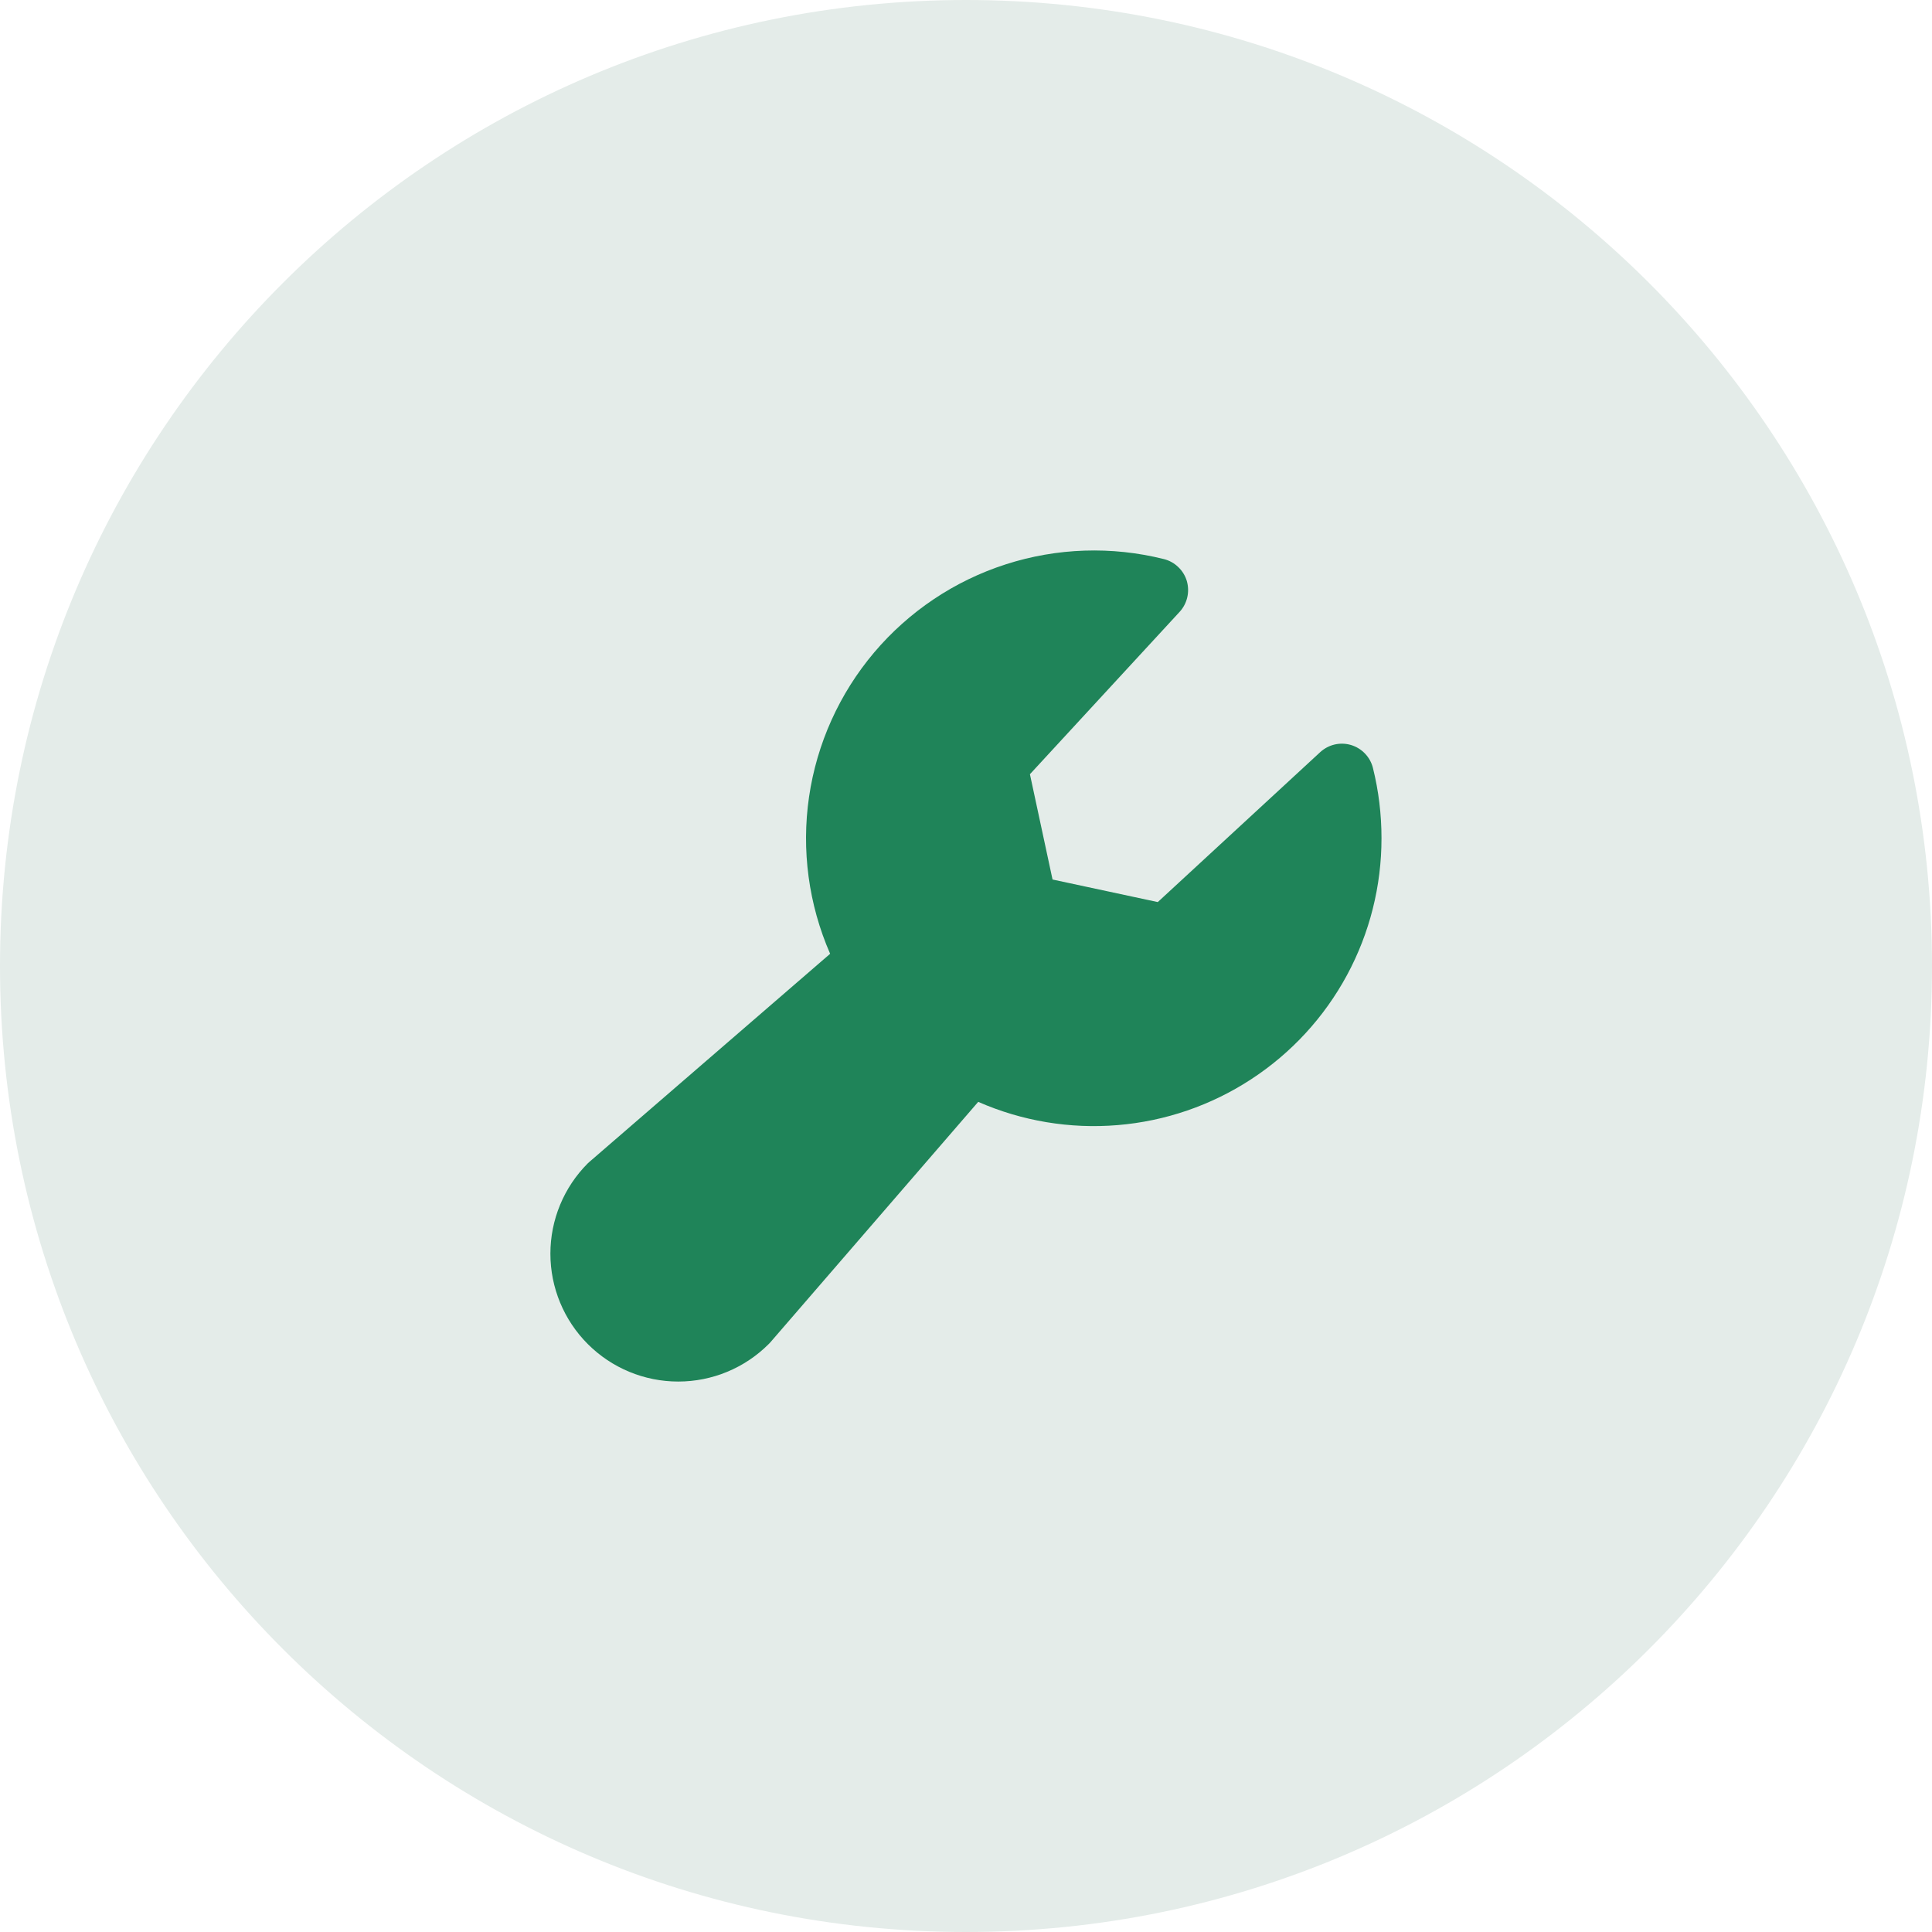
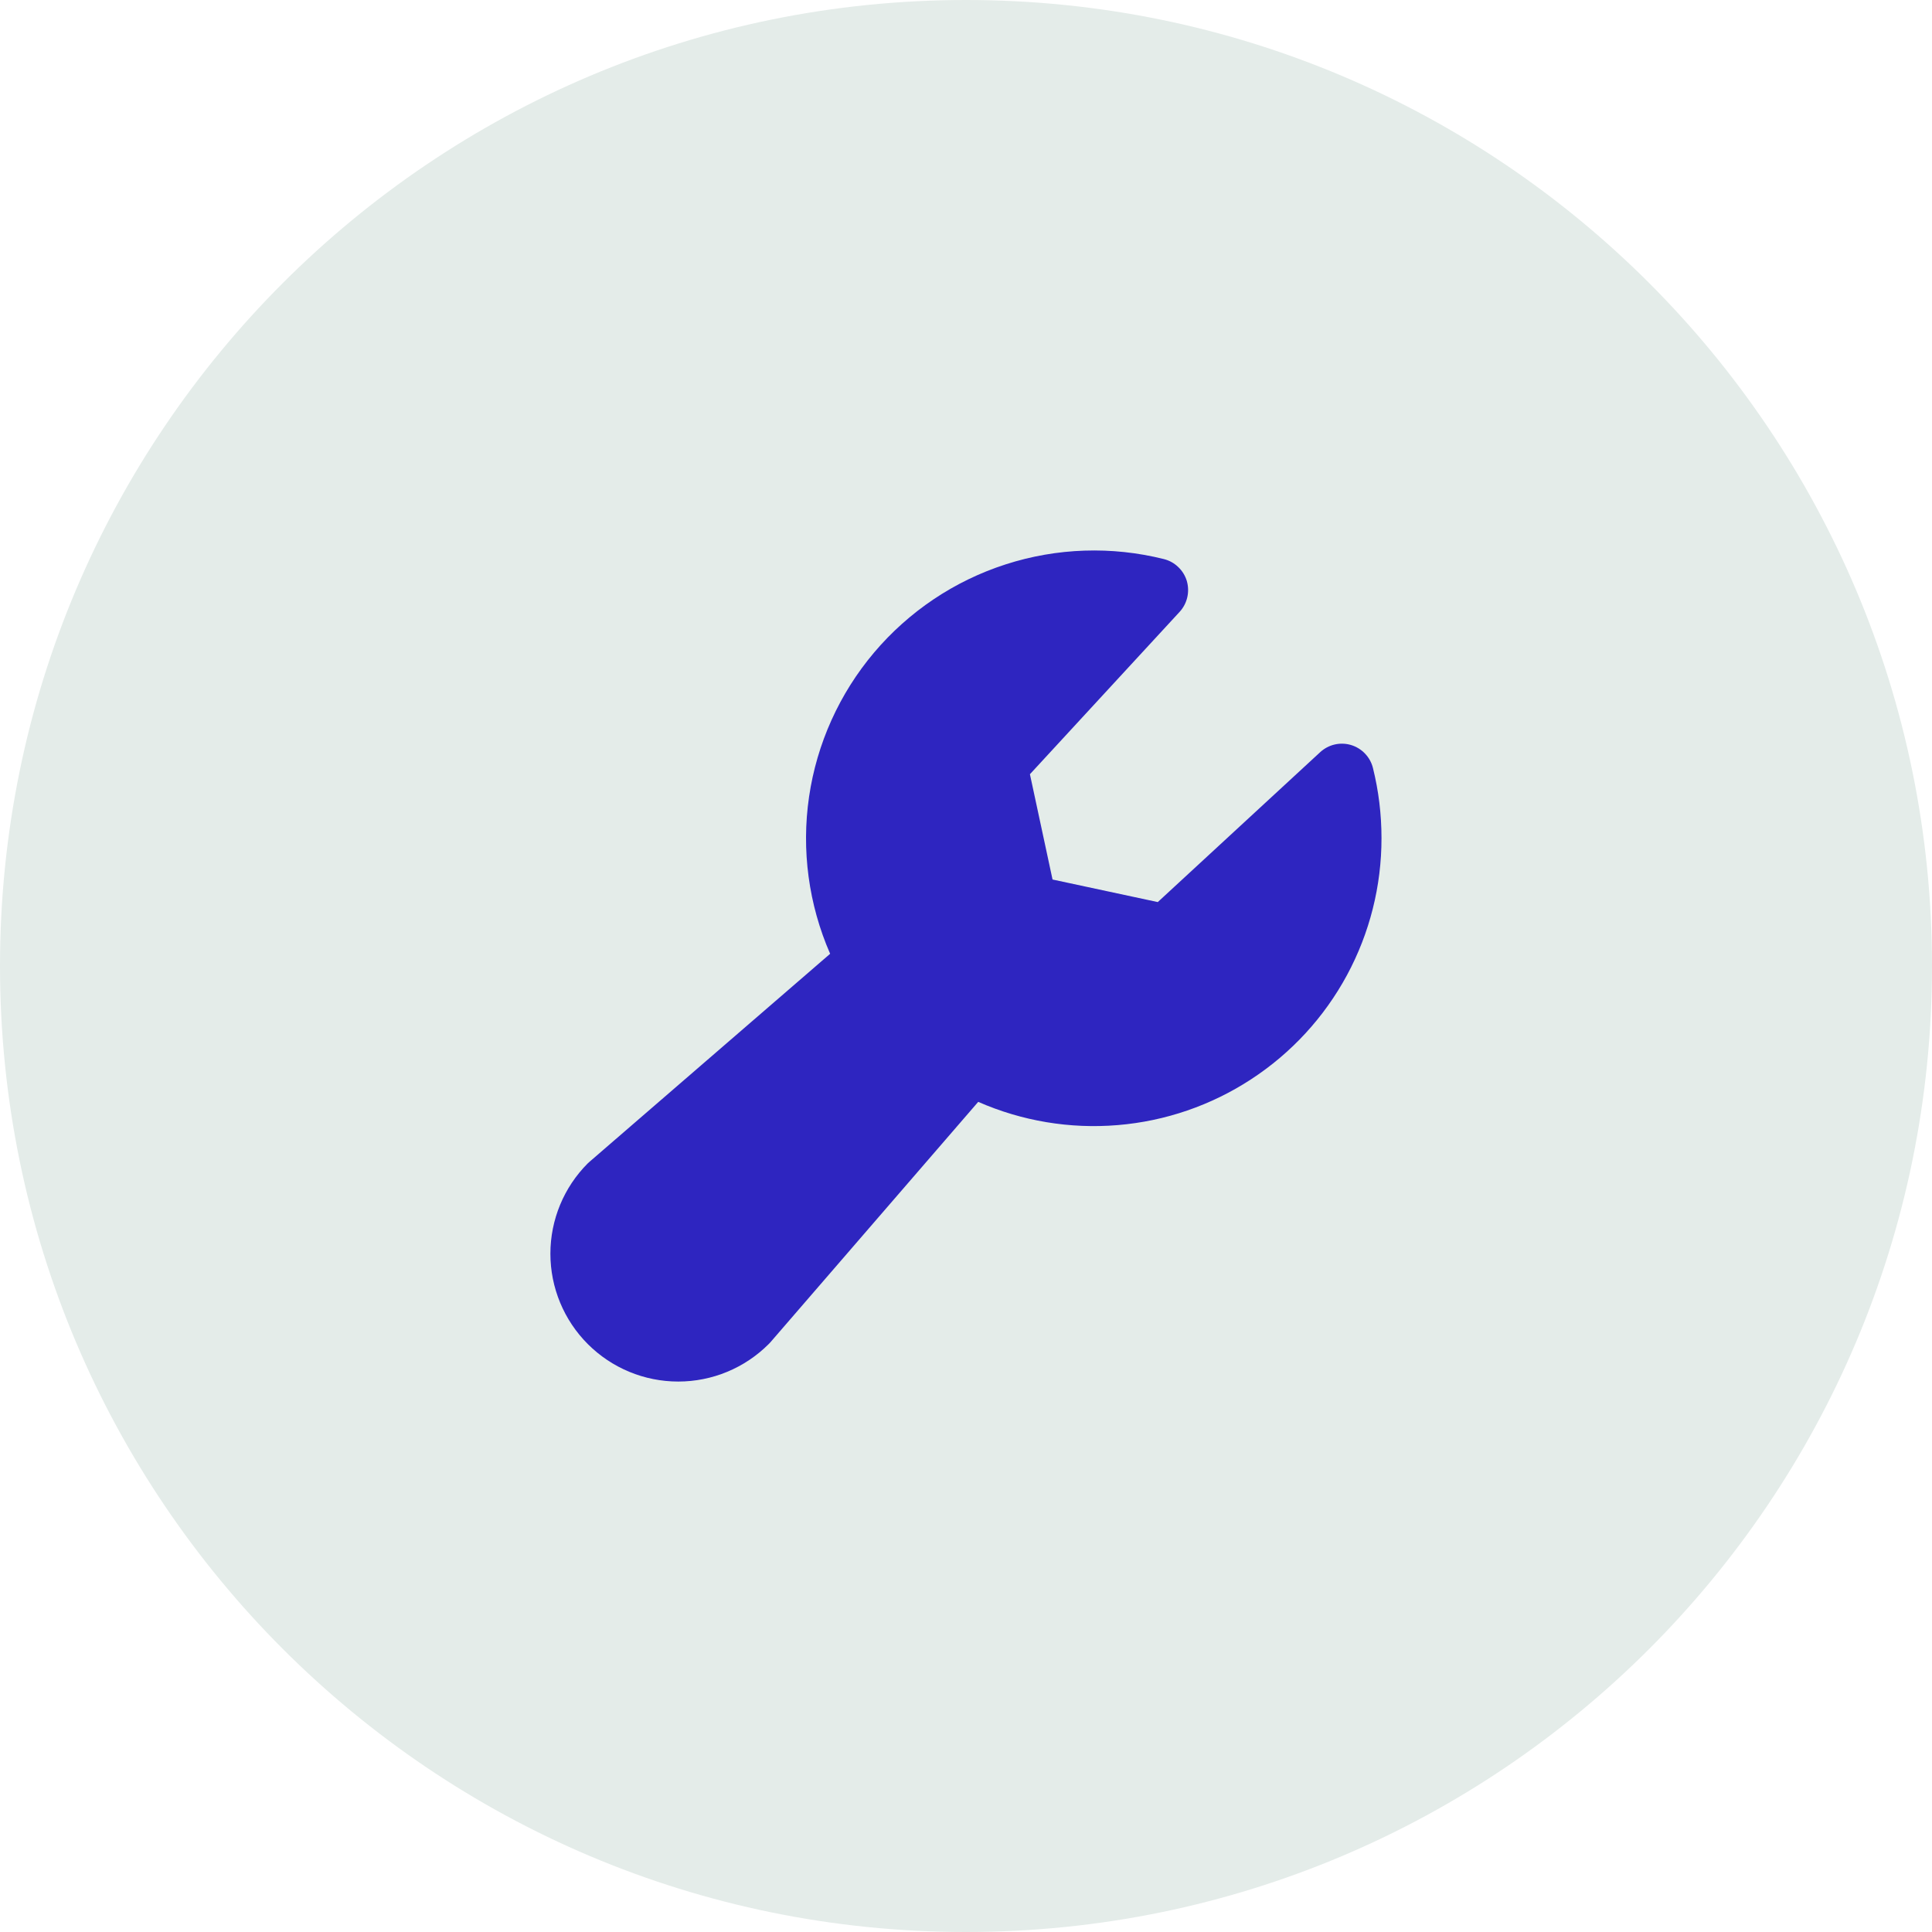
<svg xmlns="http://www.w3.org/2000/svg" width="34" height="34" viewBox="0 0 34 34" fill="none">
  <rect width="34" height="34" rx="17" fill="#E4ECE9" />
-   <path d="M24.312 14.75C24.313 15.592 24.104 16.421 23.704 17.162C23.304 17.902 22.725 18.532 22.02 18.992C21.316 19.453 20.507 19.731 19.668 19.8C18.829 19.87 17.986 19.729 17.215 19.391L13.555 23.625C13.546 23.635 13.536 23.645 13.527 23.654C13.105 24.076 12.533 24.313 11.936 24.313C11.339 24.313 10.767 24.076 10.345 23.654C9.923 23.232 9.686 22.66 9.686 22.063C9.686 21.466 9.923 20.894 10.345 20.472C10.355 20.463 10.365 20.453 10.375 20.445L14.609 16.785C14.23 15.917 14.101 14.96 14.238 14.023C14.375 13.086 14.772 12.206 15.383 11.483C15.995 10.76 16.797 10.222 17.698 9.932C18.6 9.641 19.564 9.609 20.483 9.839C20.578 9.863 20.665 9.911 20.735 9.979C20.806 10.046 20.858 10.131 20.886 10.224C20.913 10.318 20.916 10.417 20.894 10.512C20.872 10.607 20.826 10.695 20.76 10.767L18.125 13.625L18.523 15.478L20.375 15.875L23.233 13.237C23.305 13.171 23.393 13.124 23.488 13.102C23.583 13.08 23.682 13.083 23.776 13.111C23.869 13.139 23.954 13.191 24.021 13.261C24.089 13.332 24.137 13.418 24.161 13.513C24.262 13.918 24.312 14.333 24.312 14.75Z" fill="#1F8459" />
+   <path d="M24.312 14.75C24.313 15.592 24.104 16.421 23.704 17.162C23.304 17.902 22.725 18.532 22.02 18.992C21.316 19.453 20.507 19.731 19.668 19.8C18.829 19.87 17.986 19.729 17.215 19.391L13.555 23.625C13.546 23.635 13.536 23.645 13.527 23.654C13.105 24.076 12.533 24.313 11.936 24.313C11.339 24.313 10.767 24.076 10.345 23.654C9.923 23.232 9.686 22.66 9.686 22.063C9.686 21.466 9.923 20.894 10.345 20.472C10.355 20.463 10.365 20.453 10.375 20.445L14.609 16.785C14.23 15.917 14.101 14.96 14.238 14.023C14.375 13.086 14.772 12.206 15.383 11.483C15.995 10.76 16.797 10.222 17.698 9.932C18.6 9.641 19.564 9.609 20.483 9.839C20.578 9.863 20.665 9.911 20.735 9.979C20.806 10.046 20.858 10.131 20.886 10.224C20.913 10.318 20.916 10.417 20.894 10.512C20.872 10.607 20.826 10.695 20.76 10.767L18.125 13.625L18.523 15.478L20.375 15.875L23.233 13.237C23.305 13.171 23.393 13.124 23.488 13.102C23.583 13.08 23.682 13.083 23.776 13.111C23.869 13.139 23.954 13.191 24.021 13.261C24.089 13.332 24.137 13.418 24.161 13.513C24.262 13.918 24.312 14.333 24.312 14.75Z" fill="#2318bdef" />
</svg>
